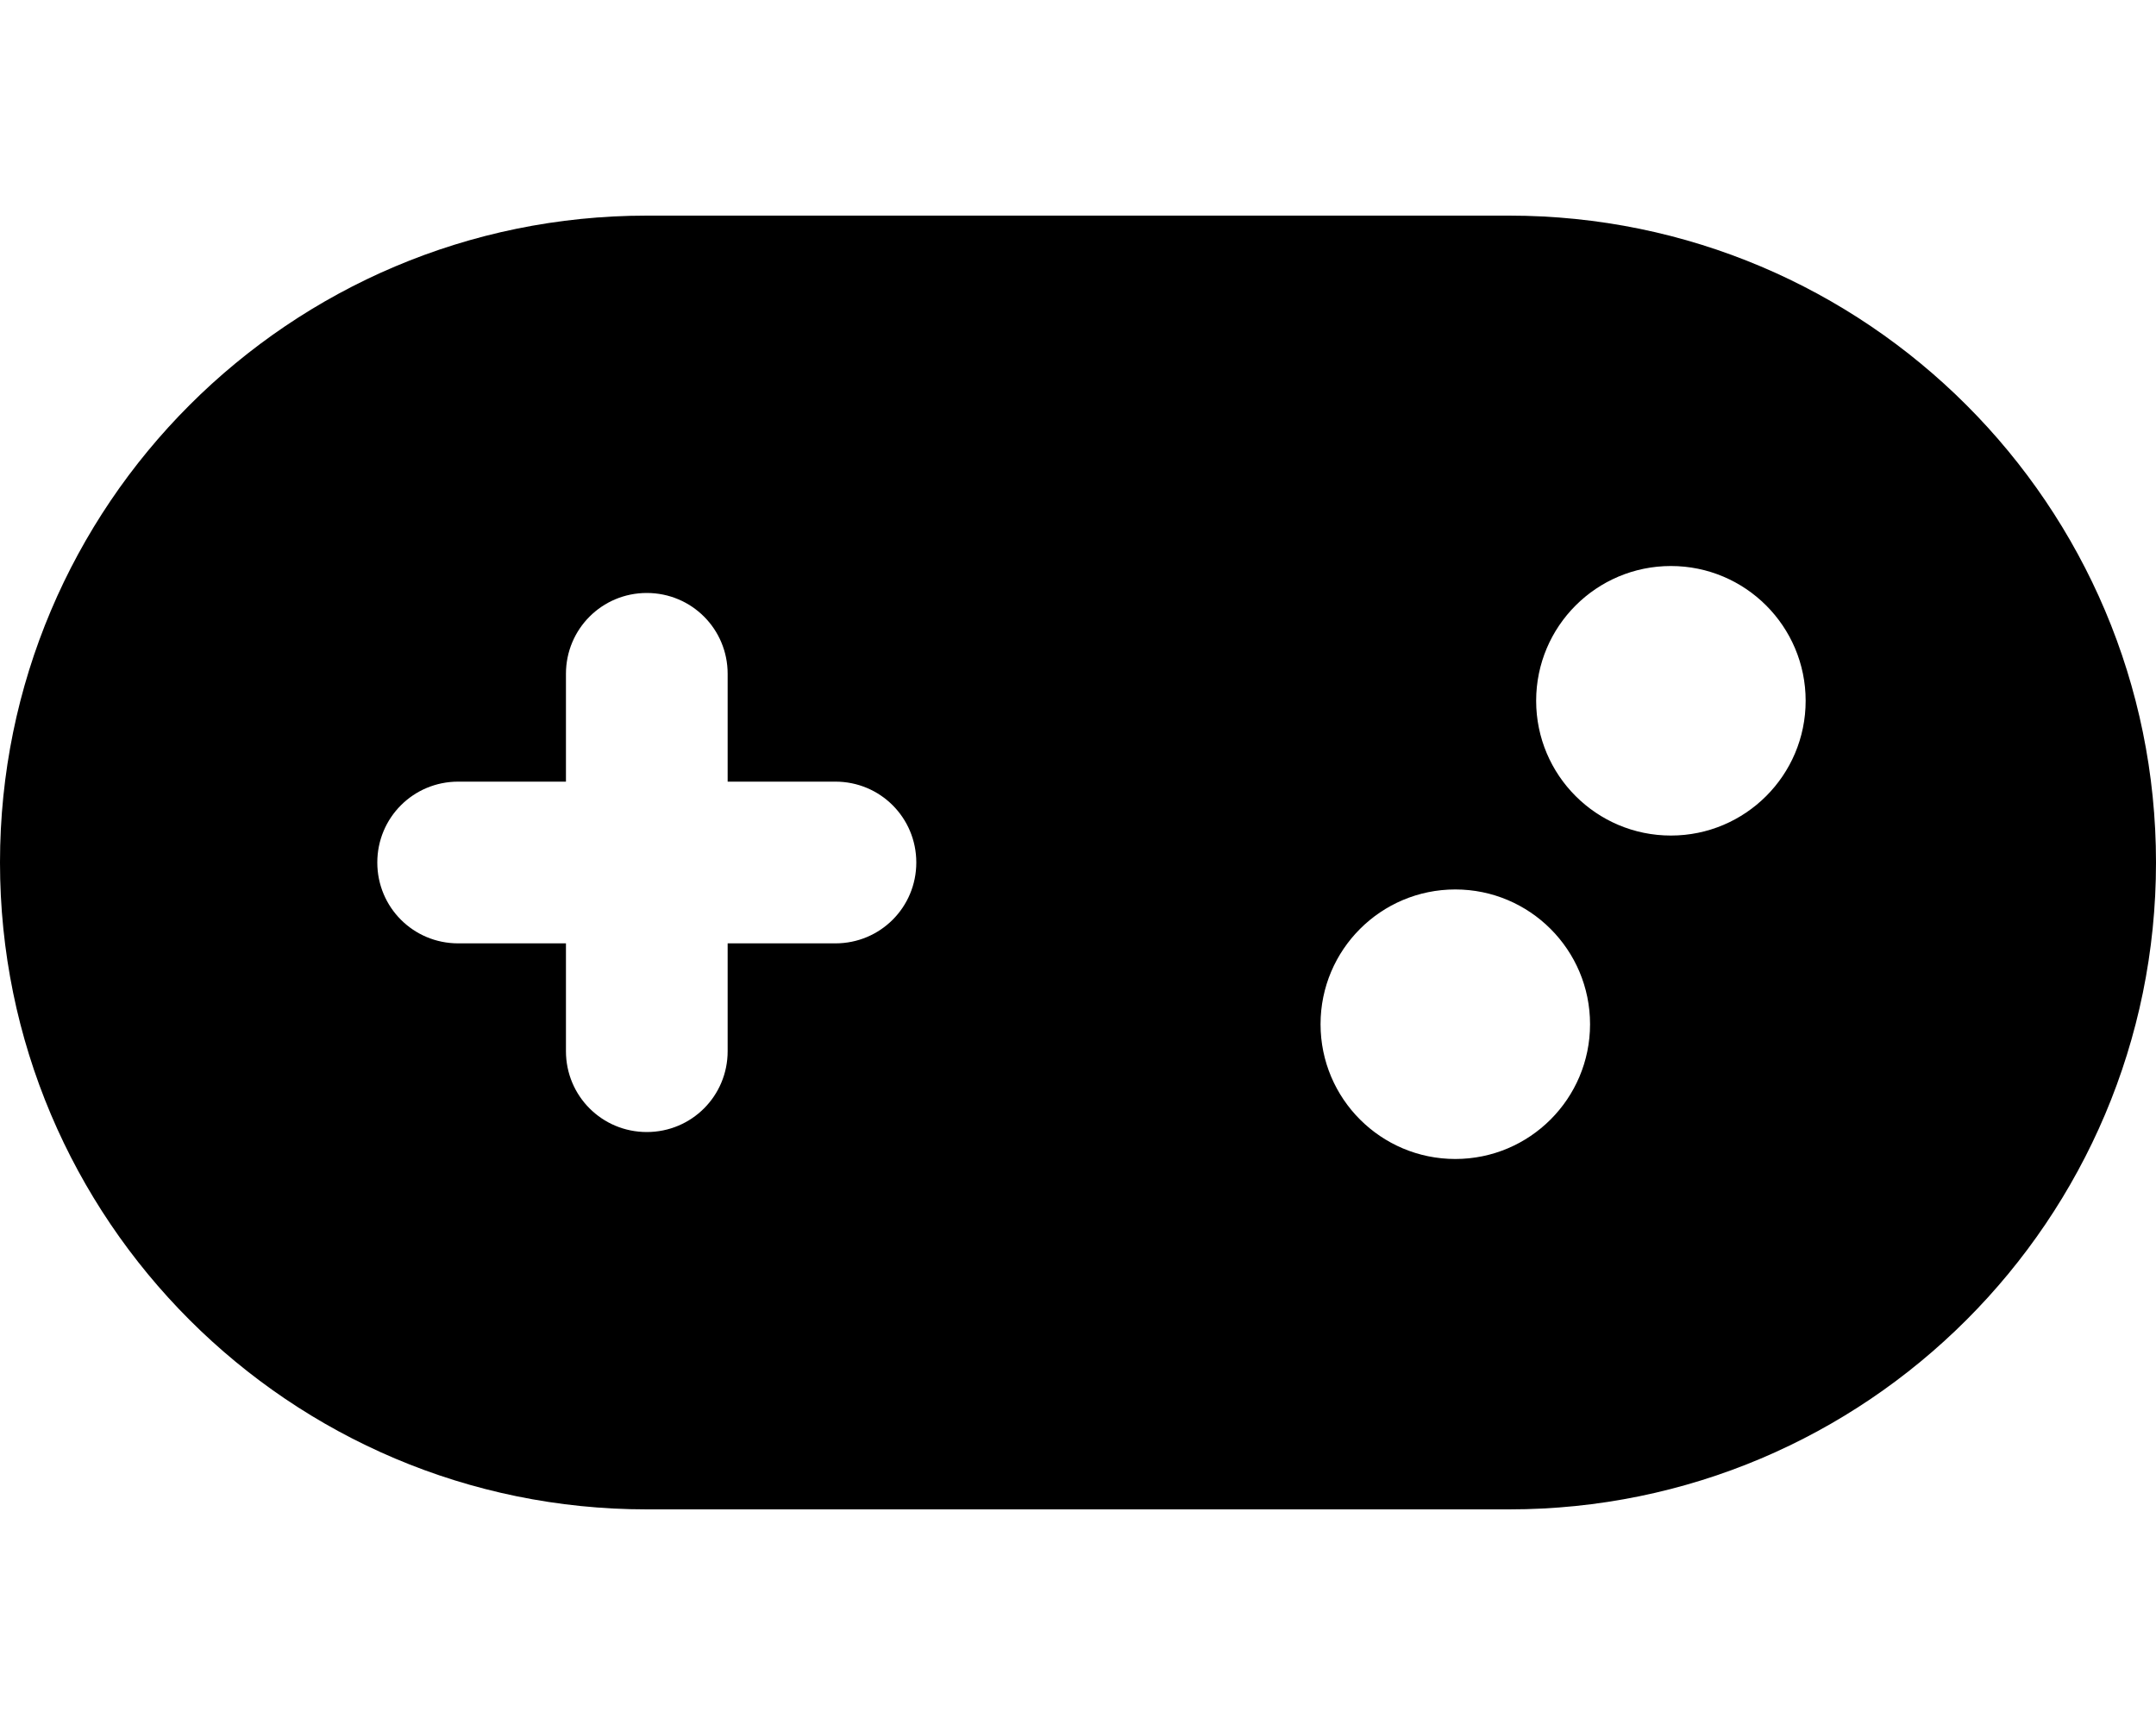
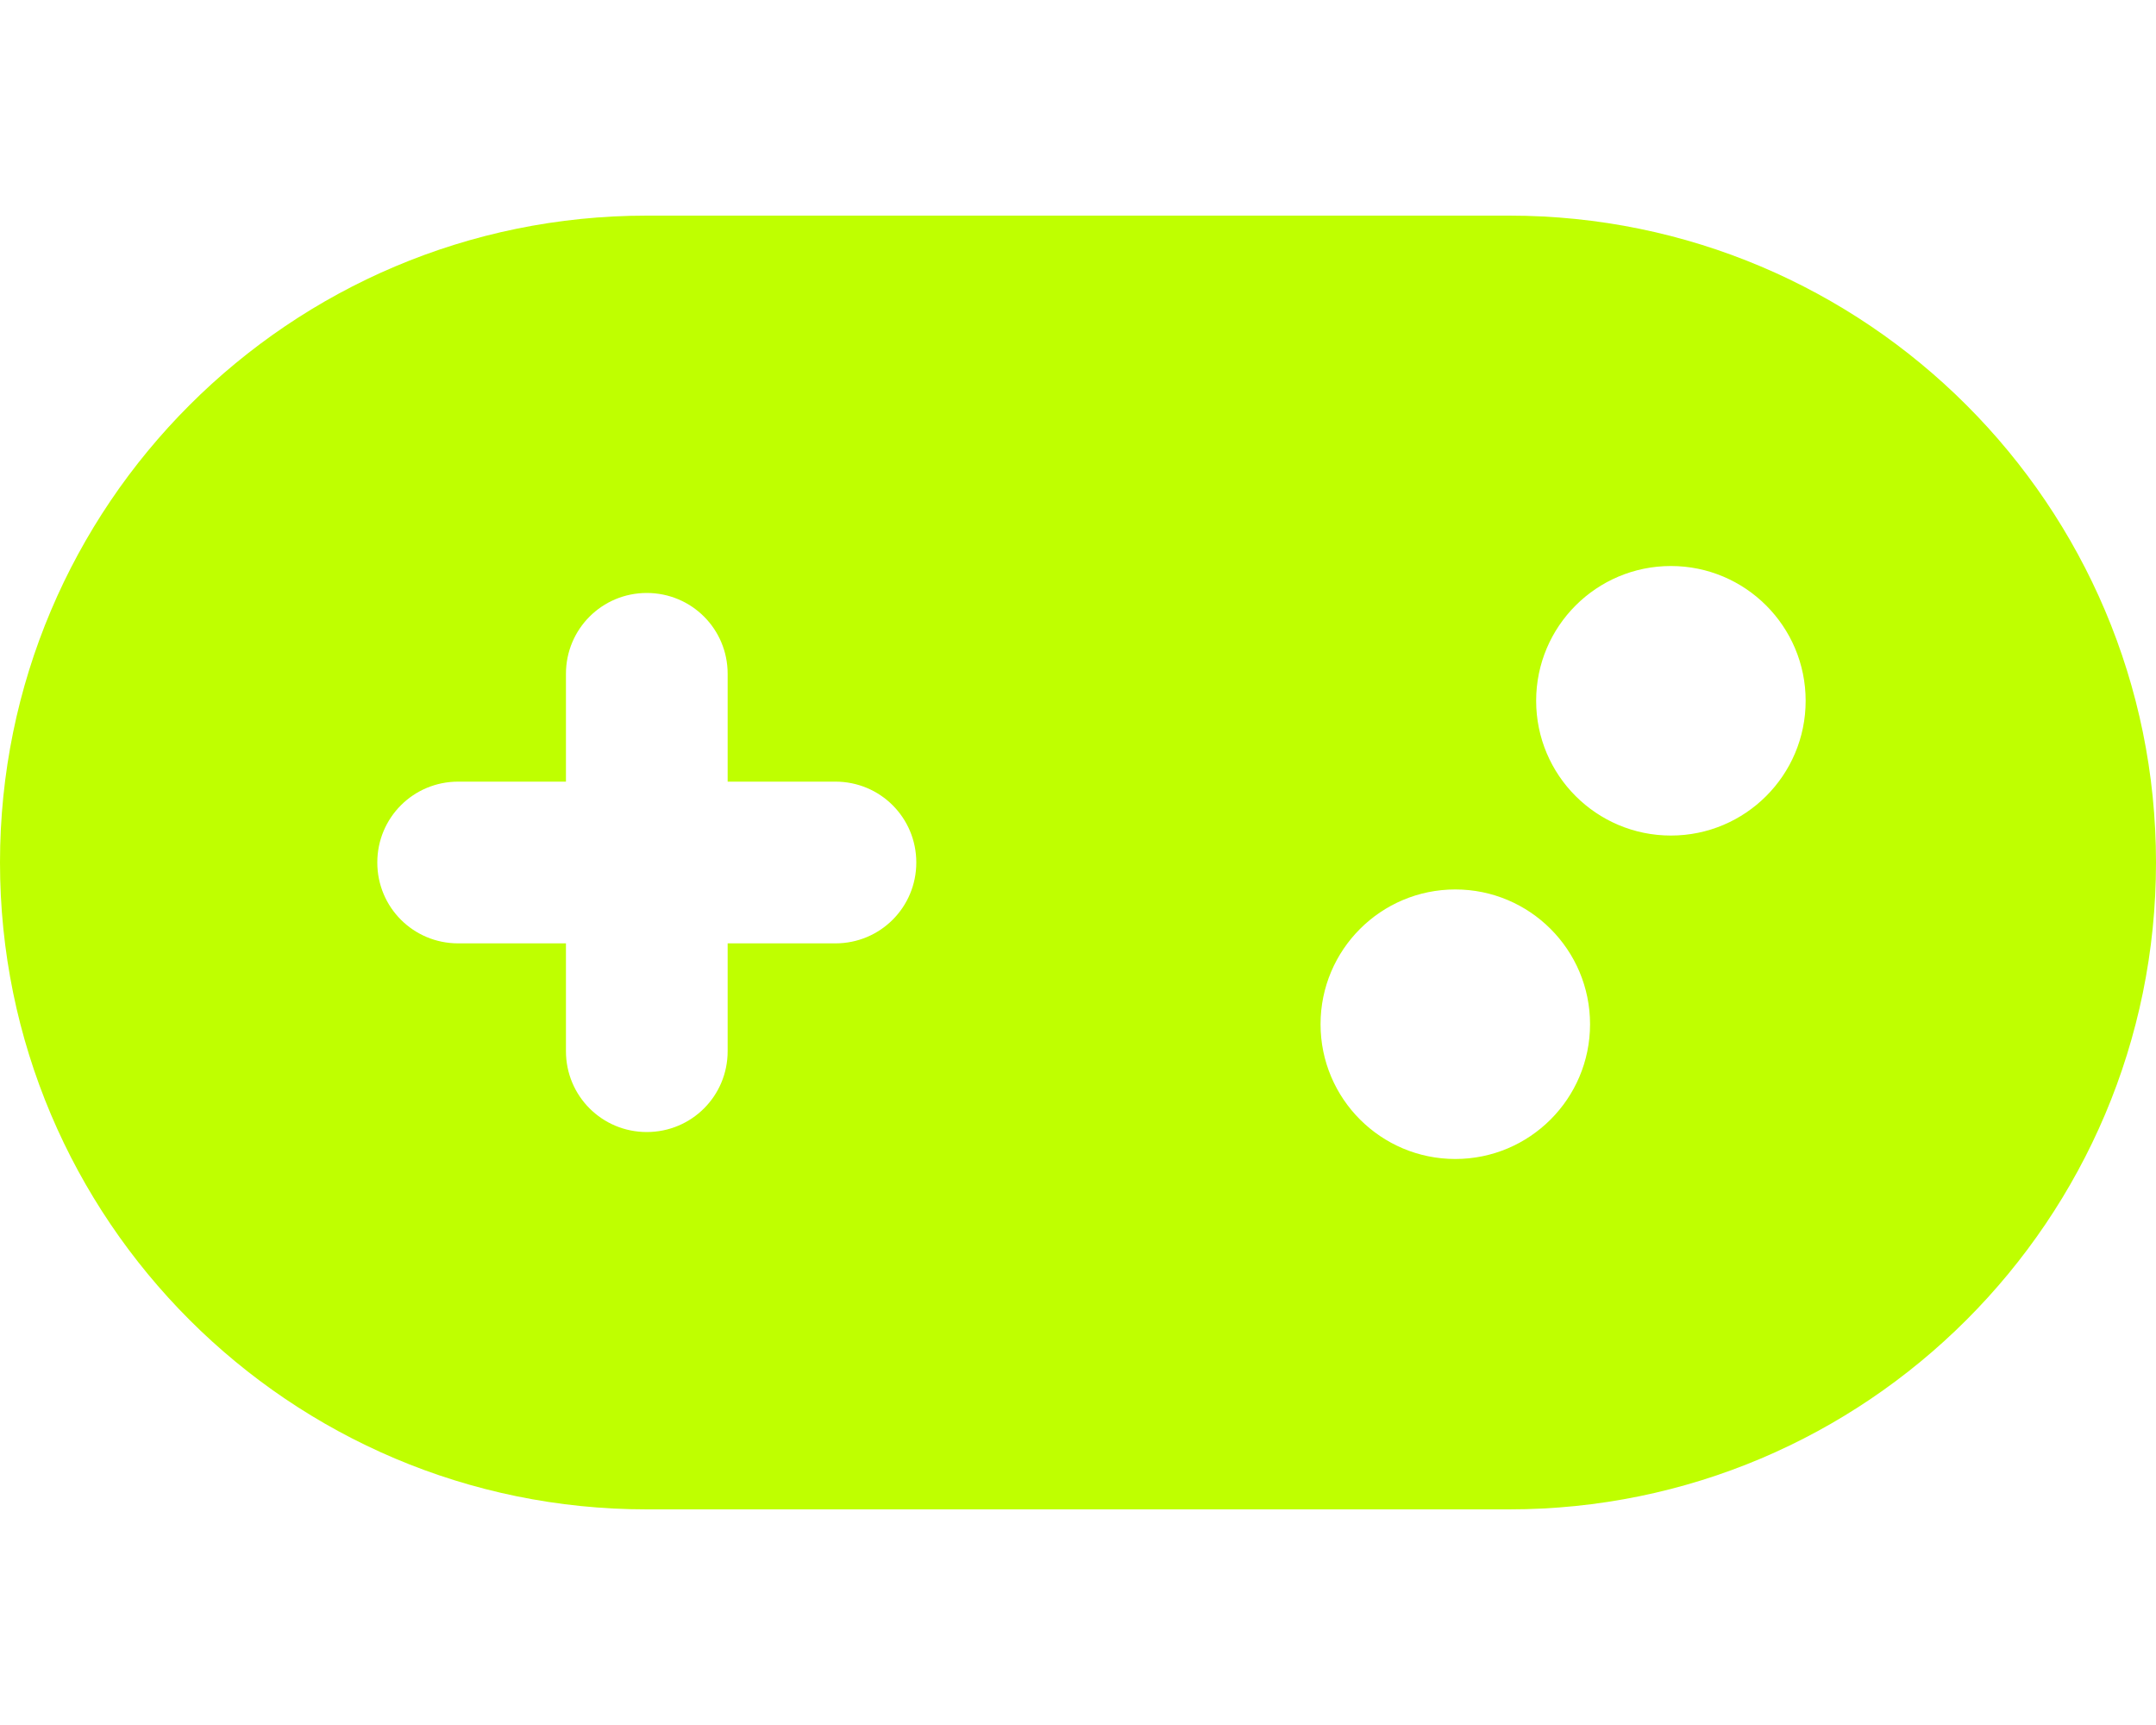
- <svg xmlns="http://www.w3.org/2000/svg" viewBox="0 0 640 512">
+ <svg xmlns="http://www.w3.org/2000/svg" fill="#BFFF00" viewBox="0 0 640 512">
  <path d="M192 64C86 64 0 150 0 256S86 448 192 448l256 0c106 0 192-86 192-192s-86-192-192-192L192 64zM496 168a40 40 0 1 1 0 80 40 40 0 1 1 0-80zM392 304a40 40 0 1 1 80 0 40 40 0 1 1 -80 0zM168 200c0-13.3 10.7-24 24-24s24 10.7 24 24l0 32 32 0c13.3 0 24 10.7 24 24s-10.7 24-24 24l-32 0 0 32c0 13.3-10.7 24-24 24s-24-10.7-24-24l0-32-32 0c-13.3 0-24-10.7-24-24s10.7-24 24-24l32 0 0-32z" />
</svg>
